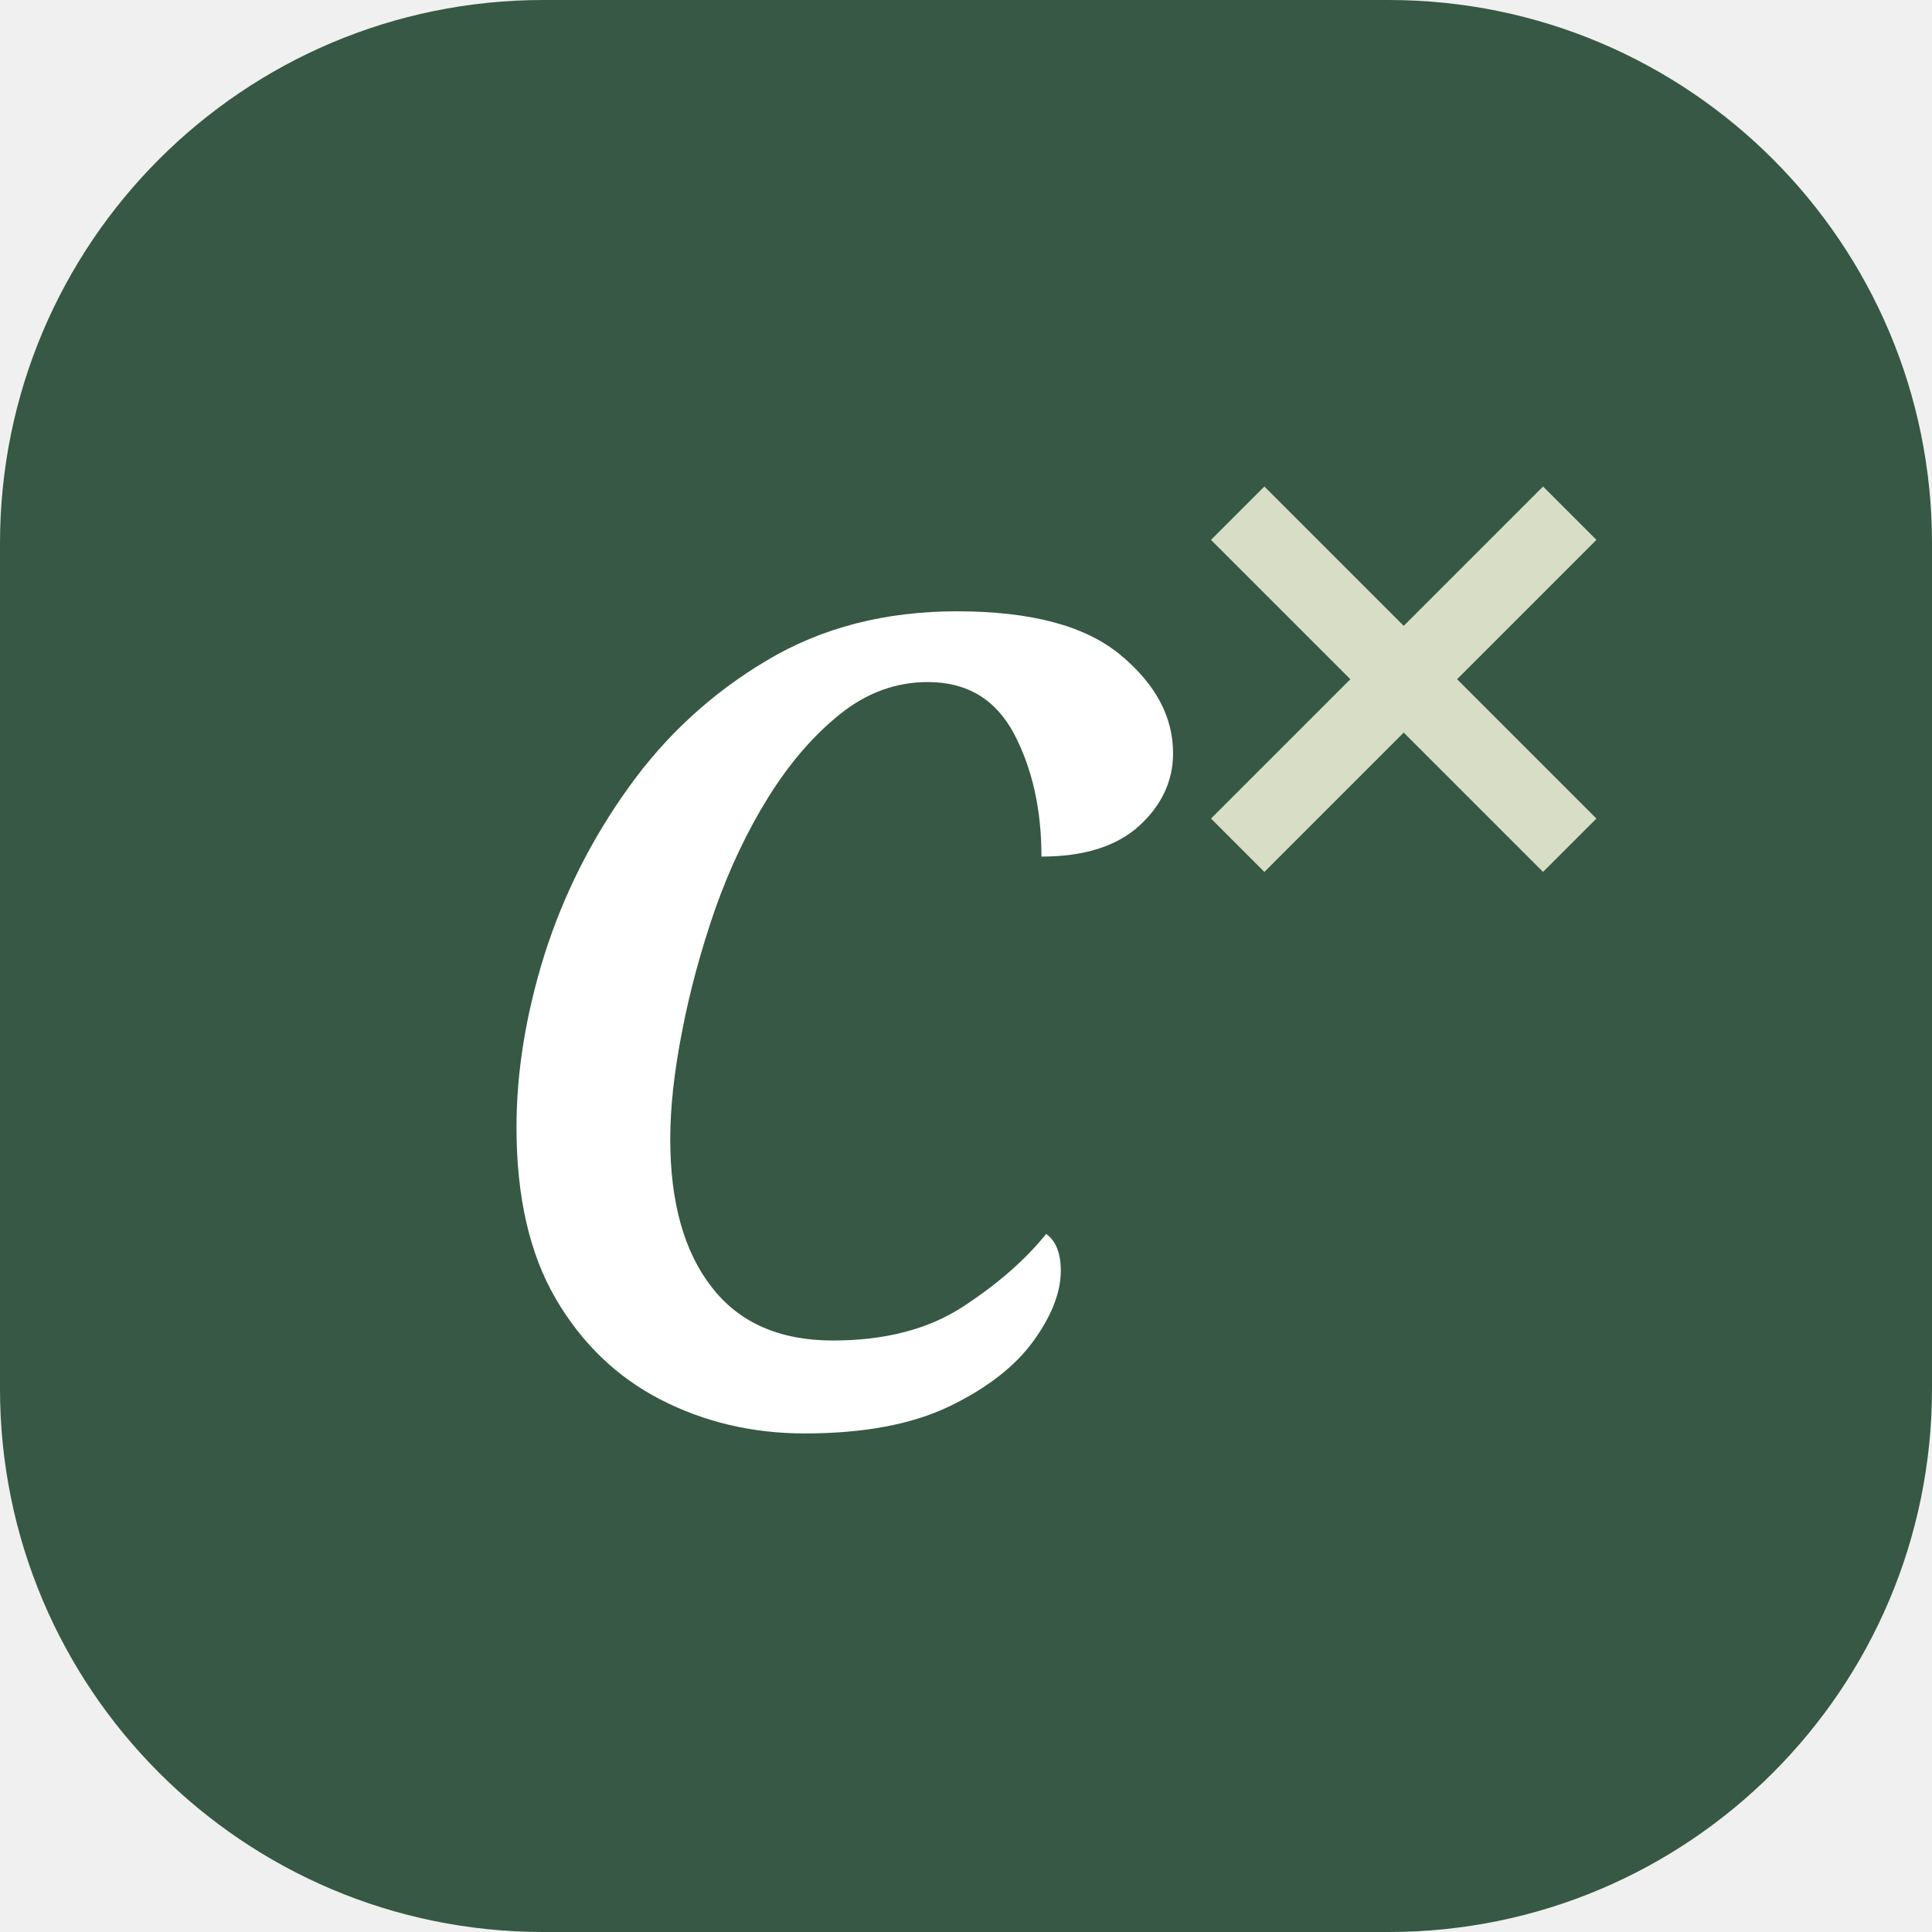
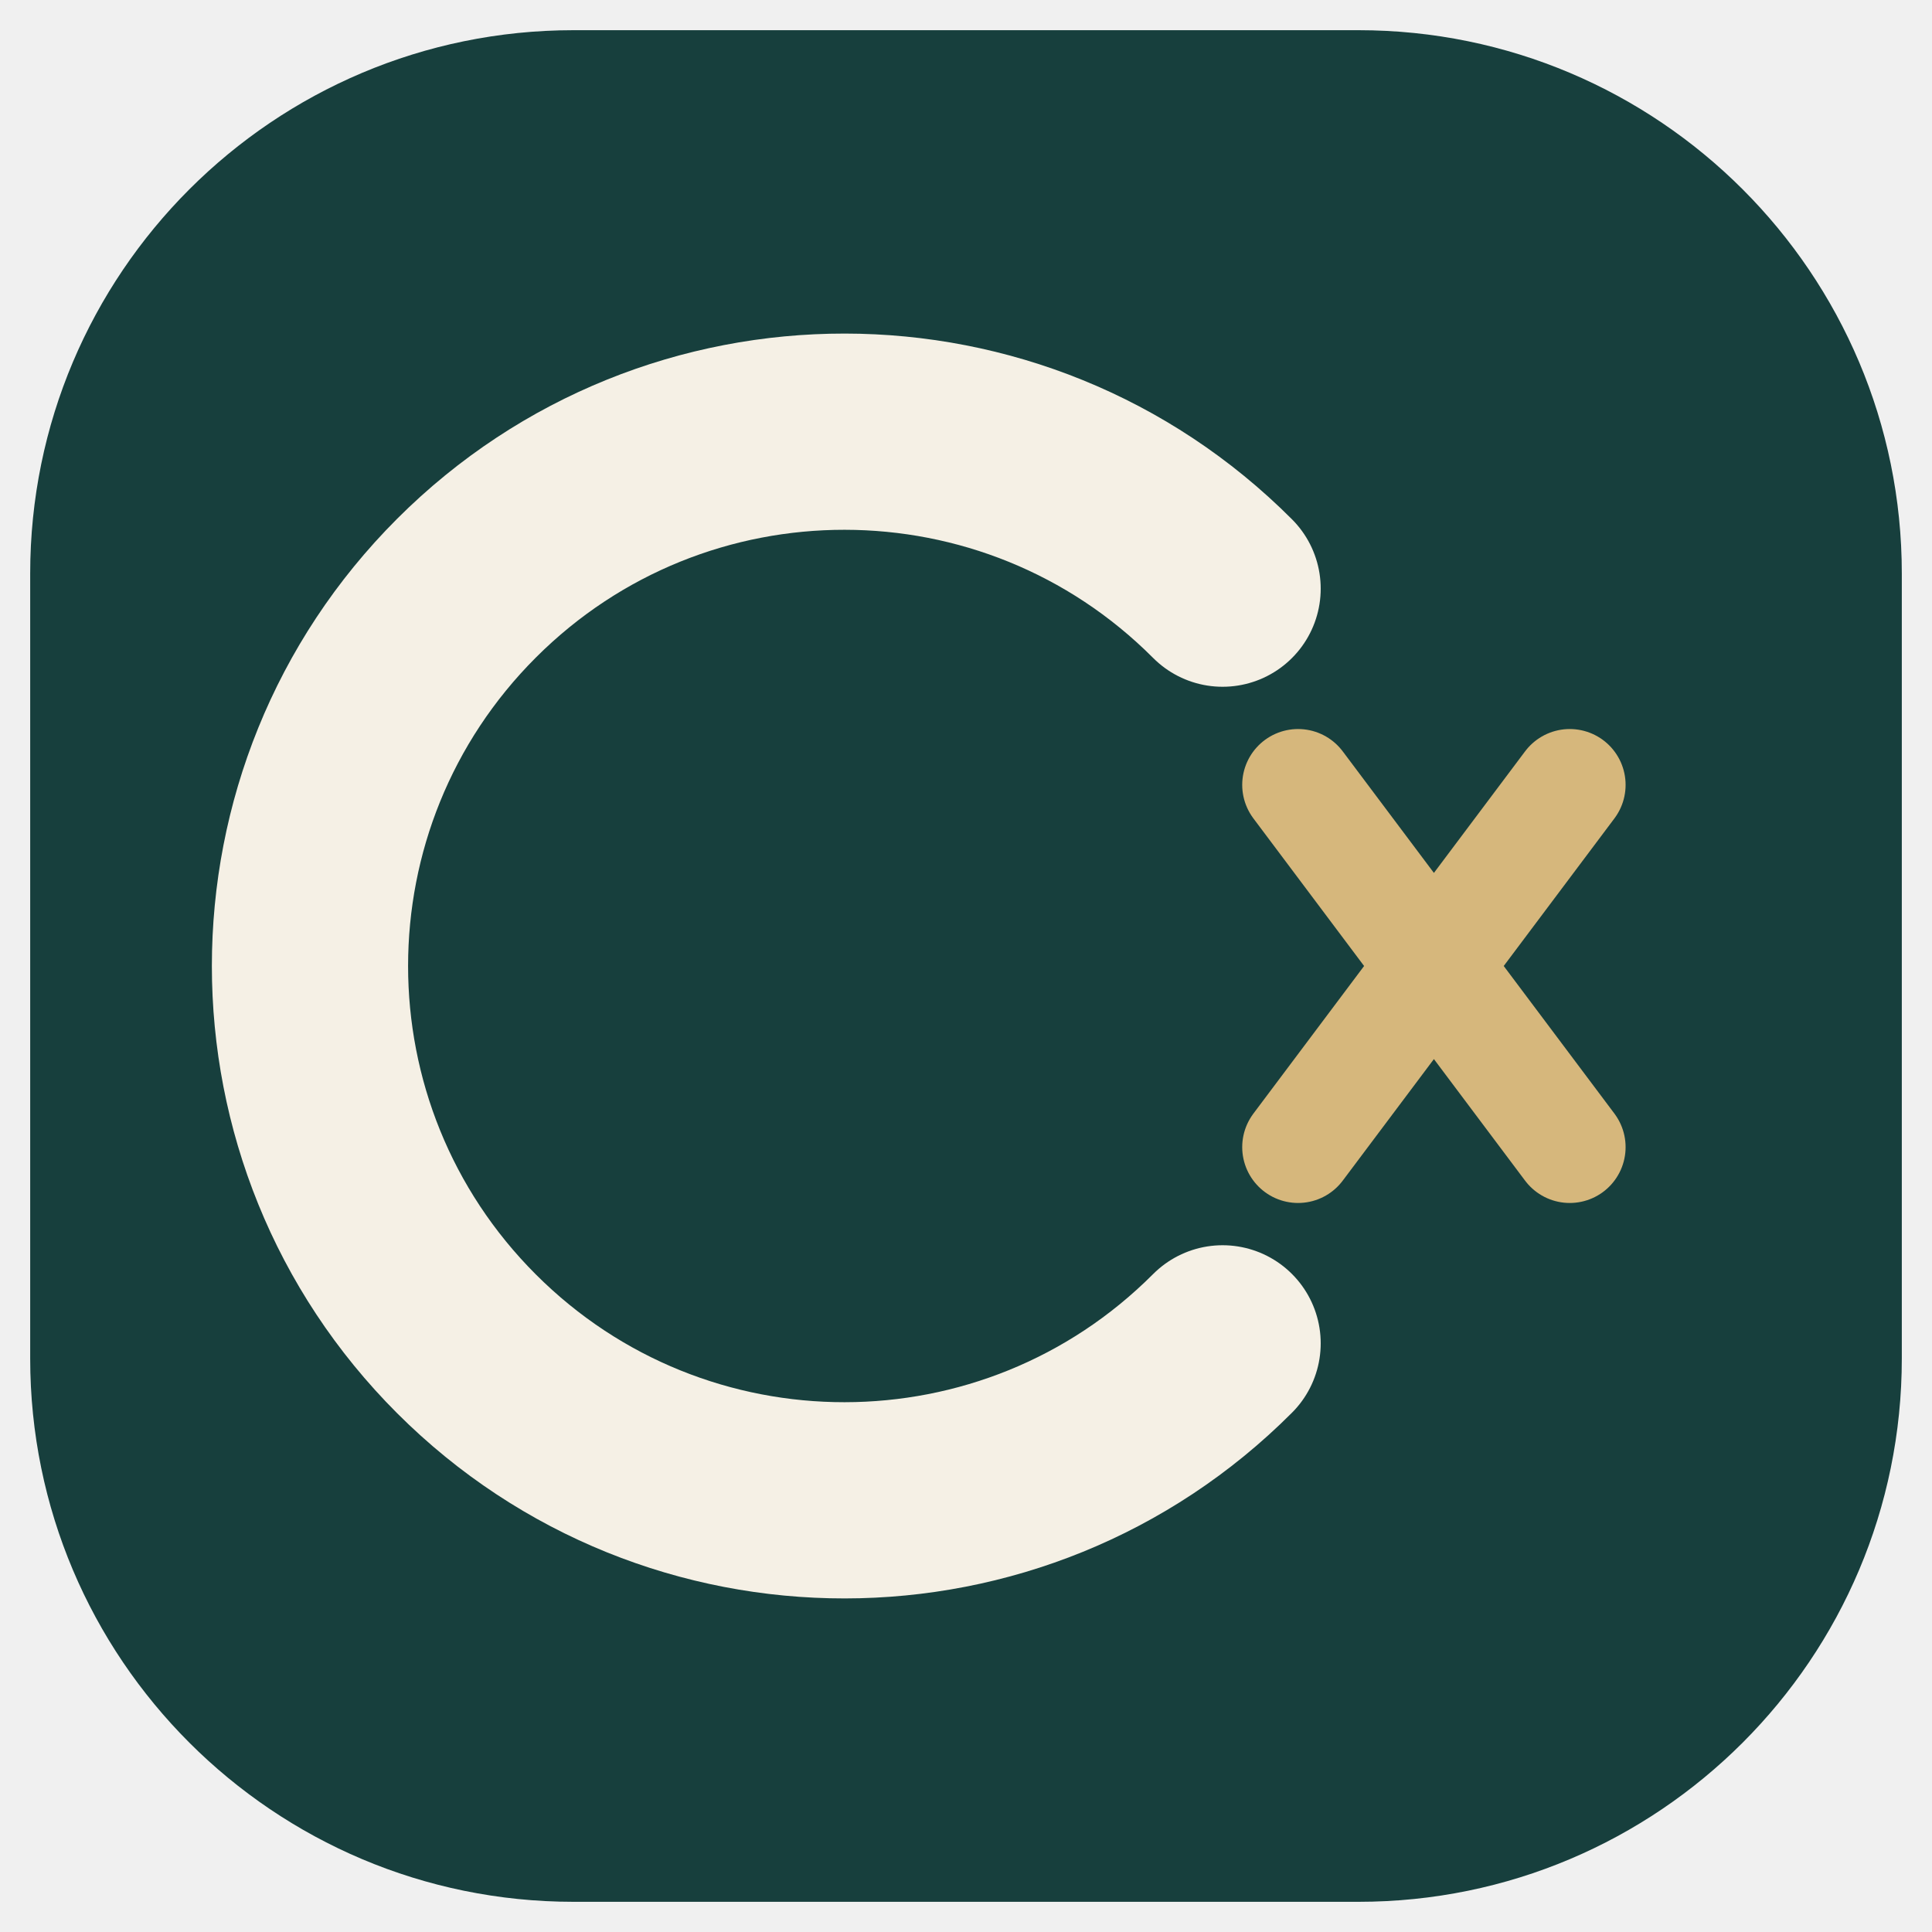
- <svg xmlns="http://www.w3.org/2000/svg" viewBox="0 0 64 64">
-   <rect width="64" height="64" rx="18" fill="#365844" />
-   <text x="15" y="47" font-family="Georgia,serif" font-size="49" font-style="italic" fill="#fff">c</text>
-   <path d="m41 17 11 11m0-11L41 28" stroke="#d8dec5" stroke-width="2.5" />
+ <svg xmlns="http://www.w3.org/2000/svg" viewBox="0 0 64 64" fill="none">
+   <rect x="1" y="1" width="62" height="62" rx="18" fill="#173F3D" />
+   <path d="M40.5 19.5a17.7 17.7 0 1 0 0 25" stroke="#F5F0E5" stroke-width="6.5" stroke-linecap="round" />
+   <path d="m43 26 9 12m0-12-9 12" stroke="#D6B77C" stroke-width="3.7" stroke-linecap="round" />
</svg>
